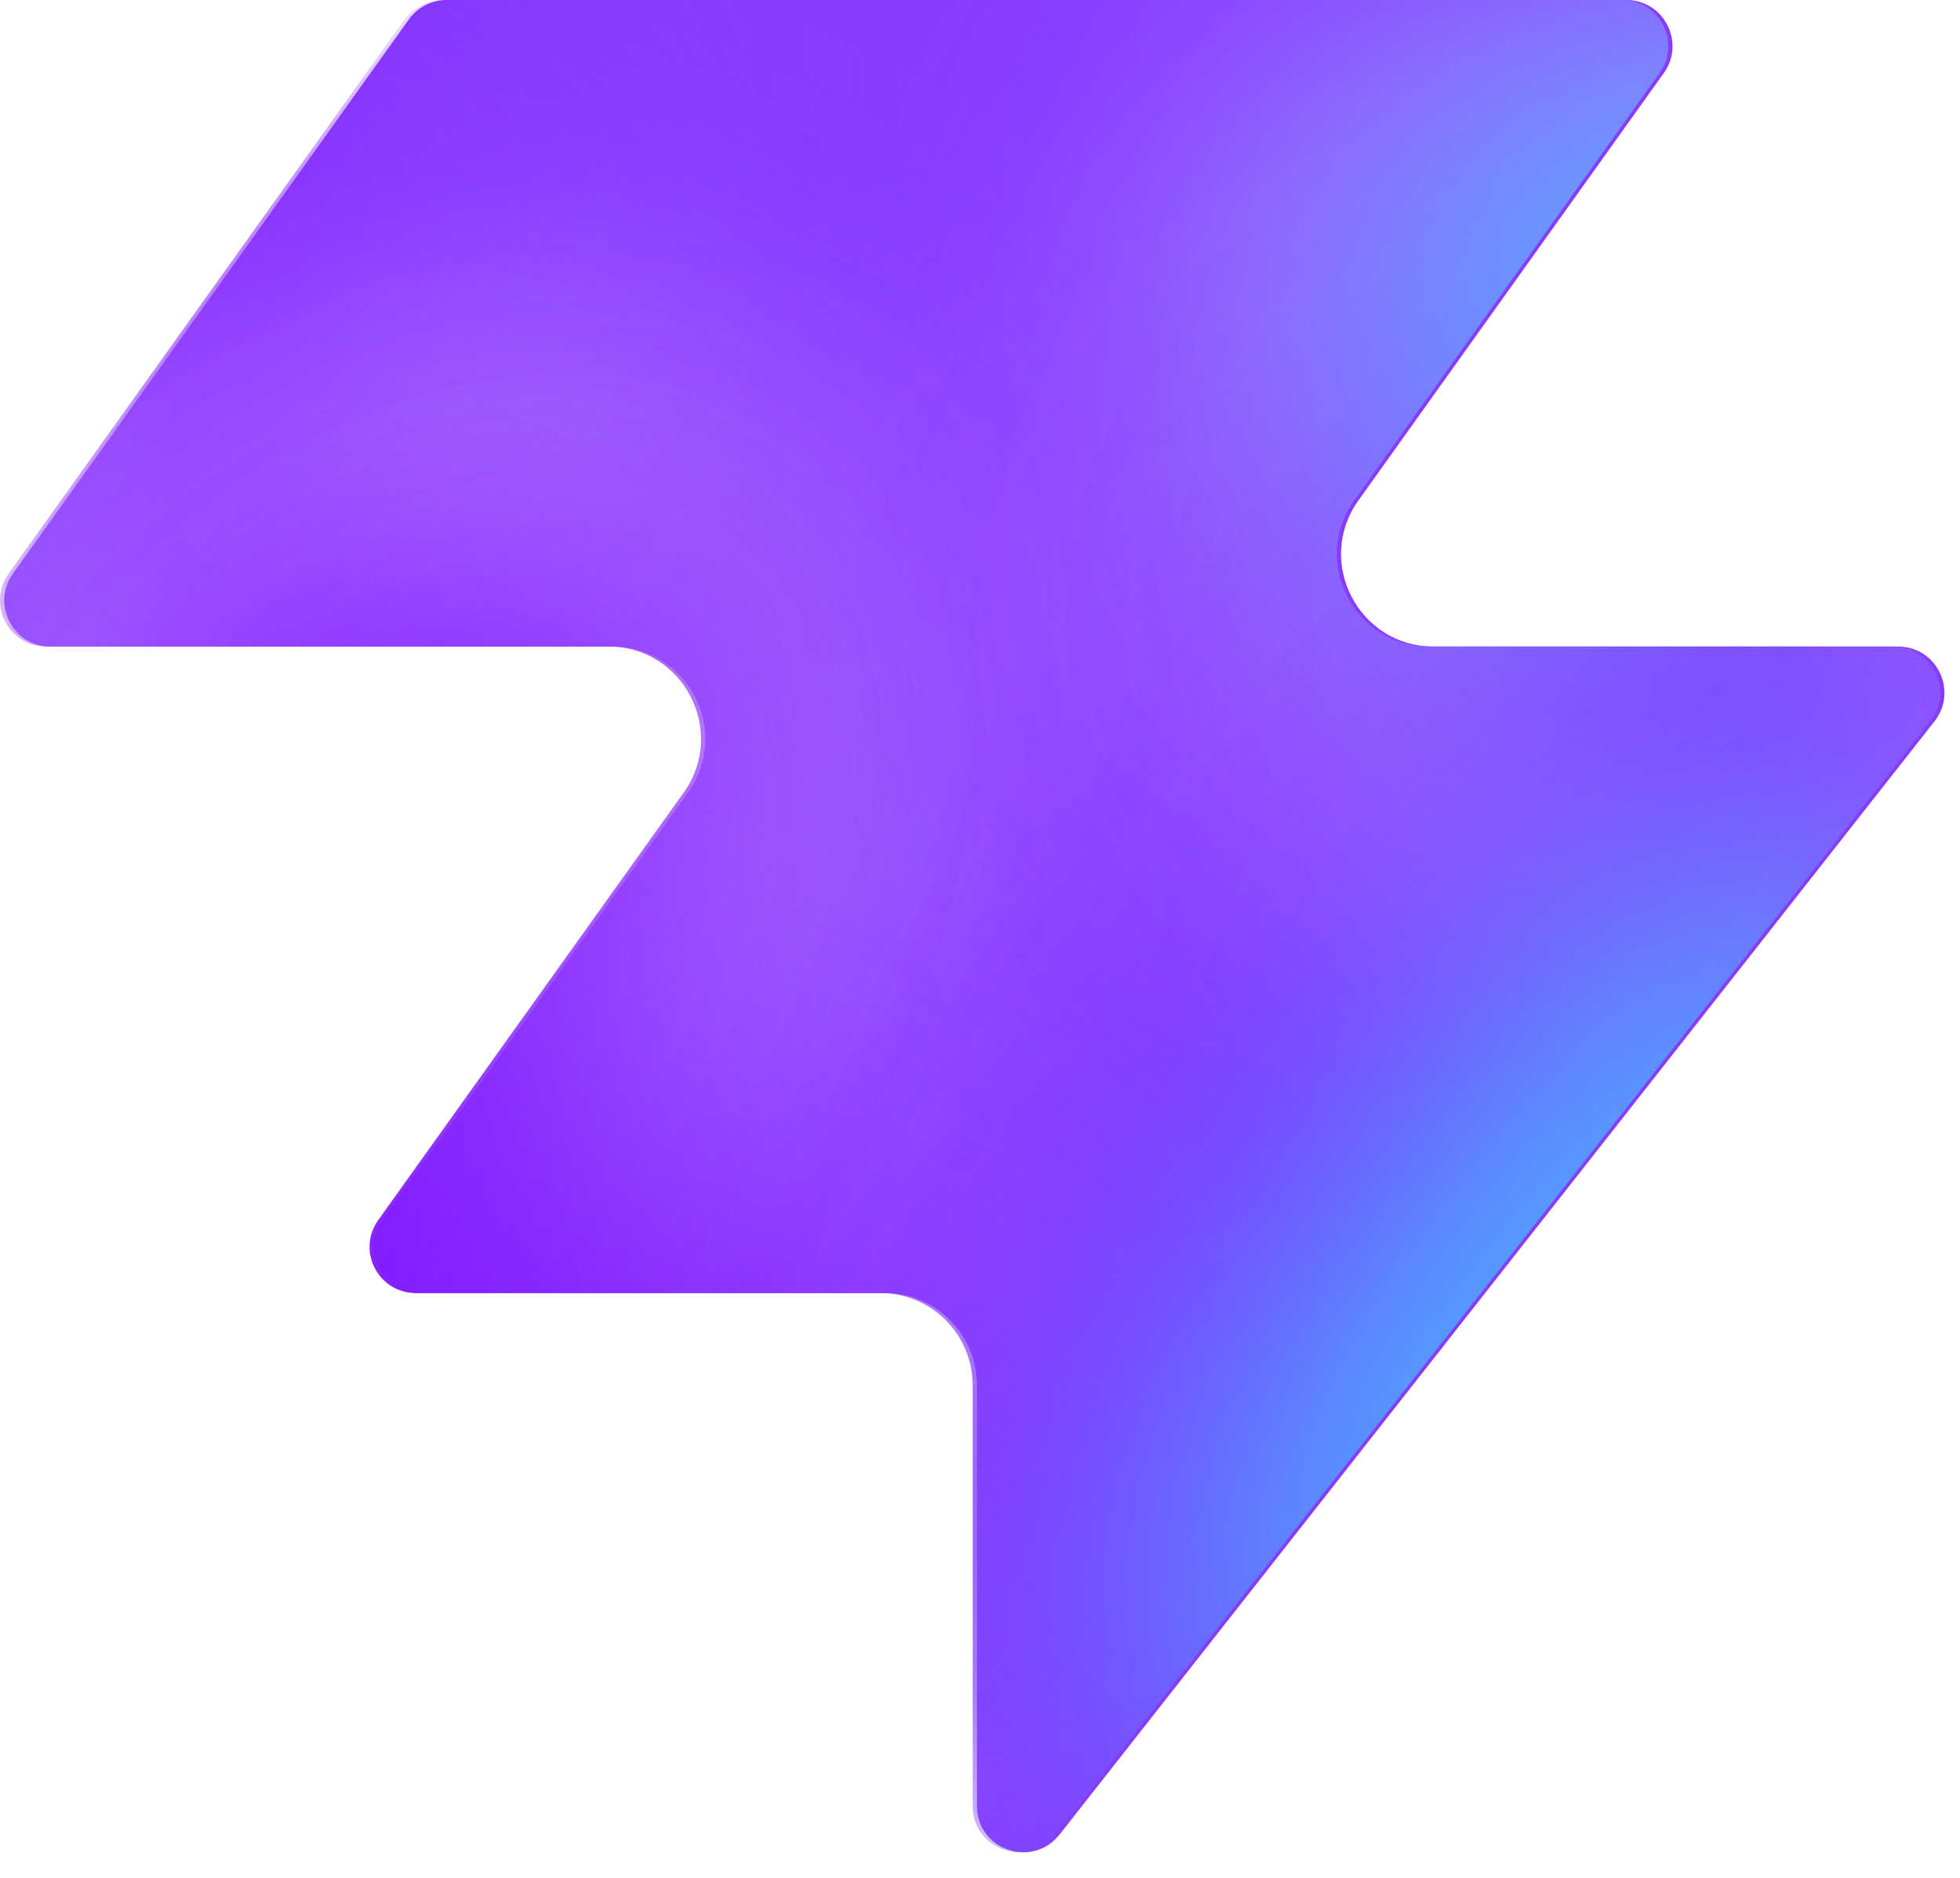
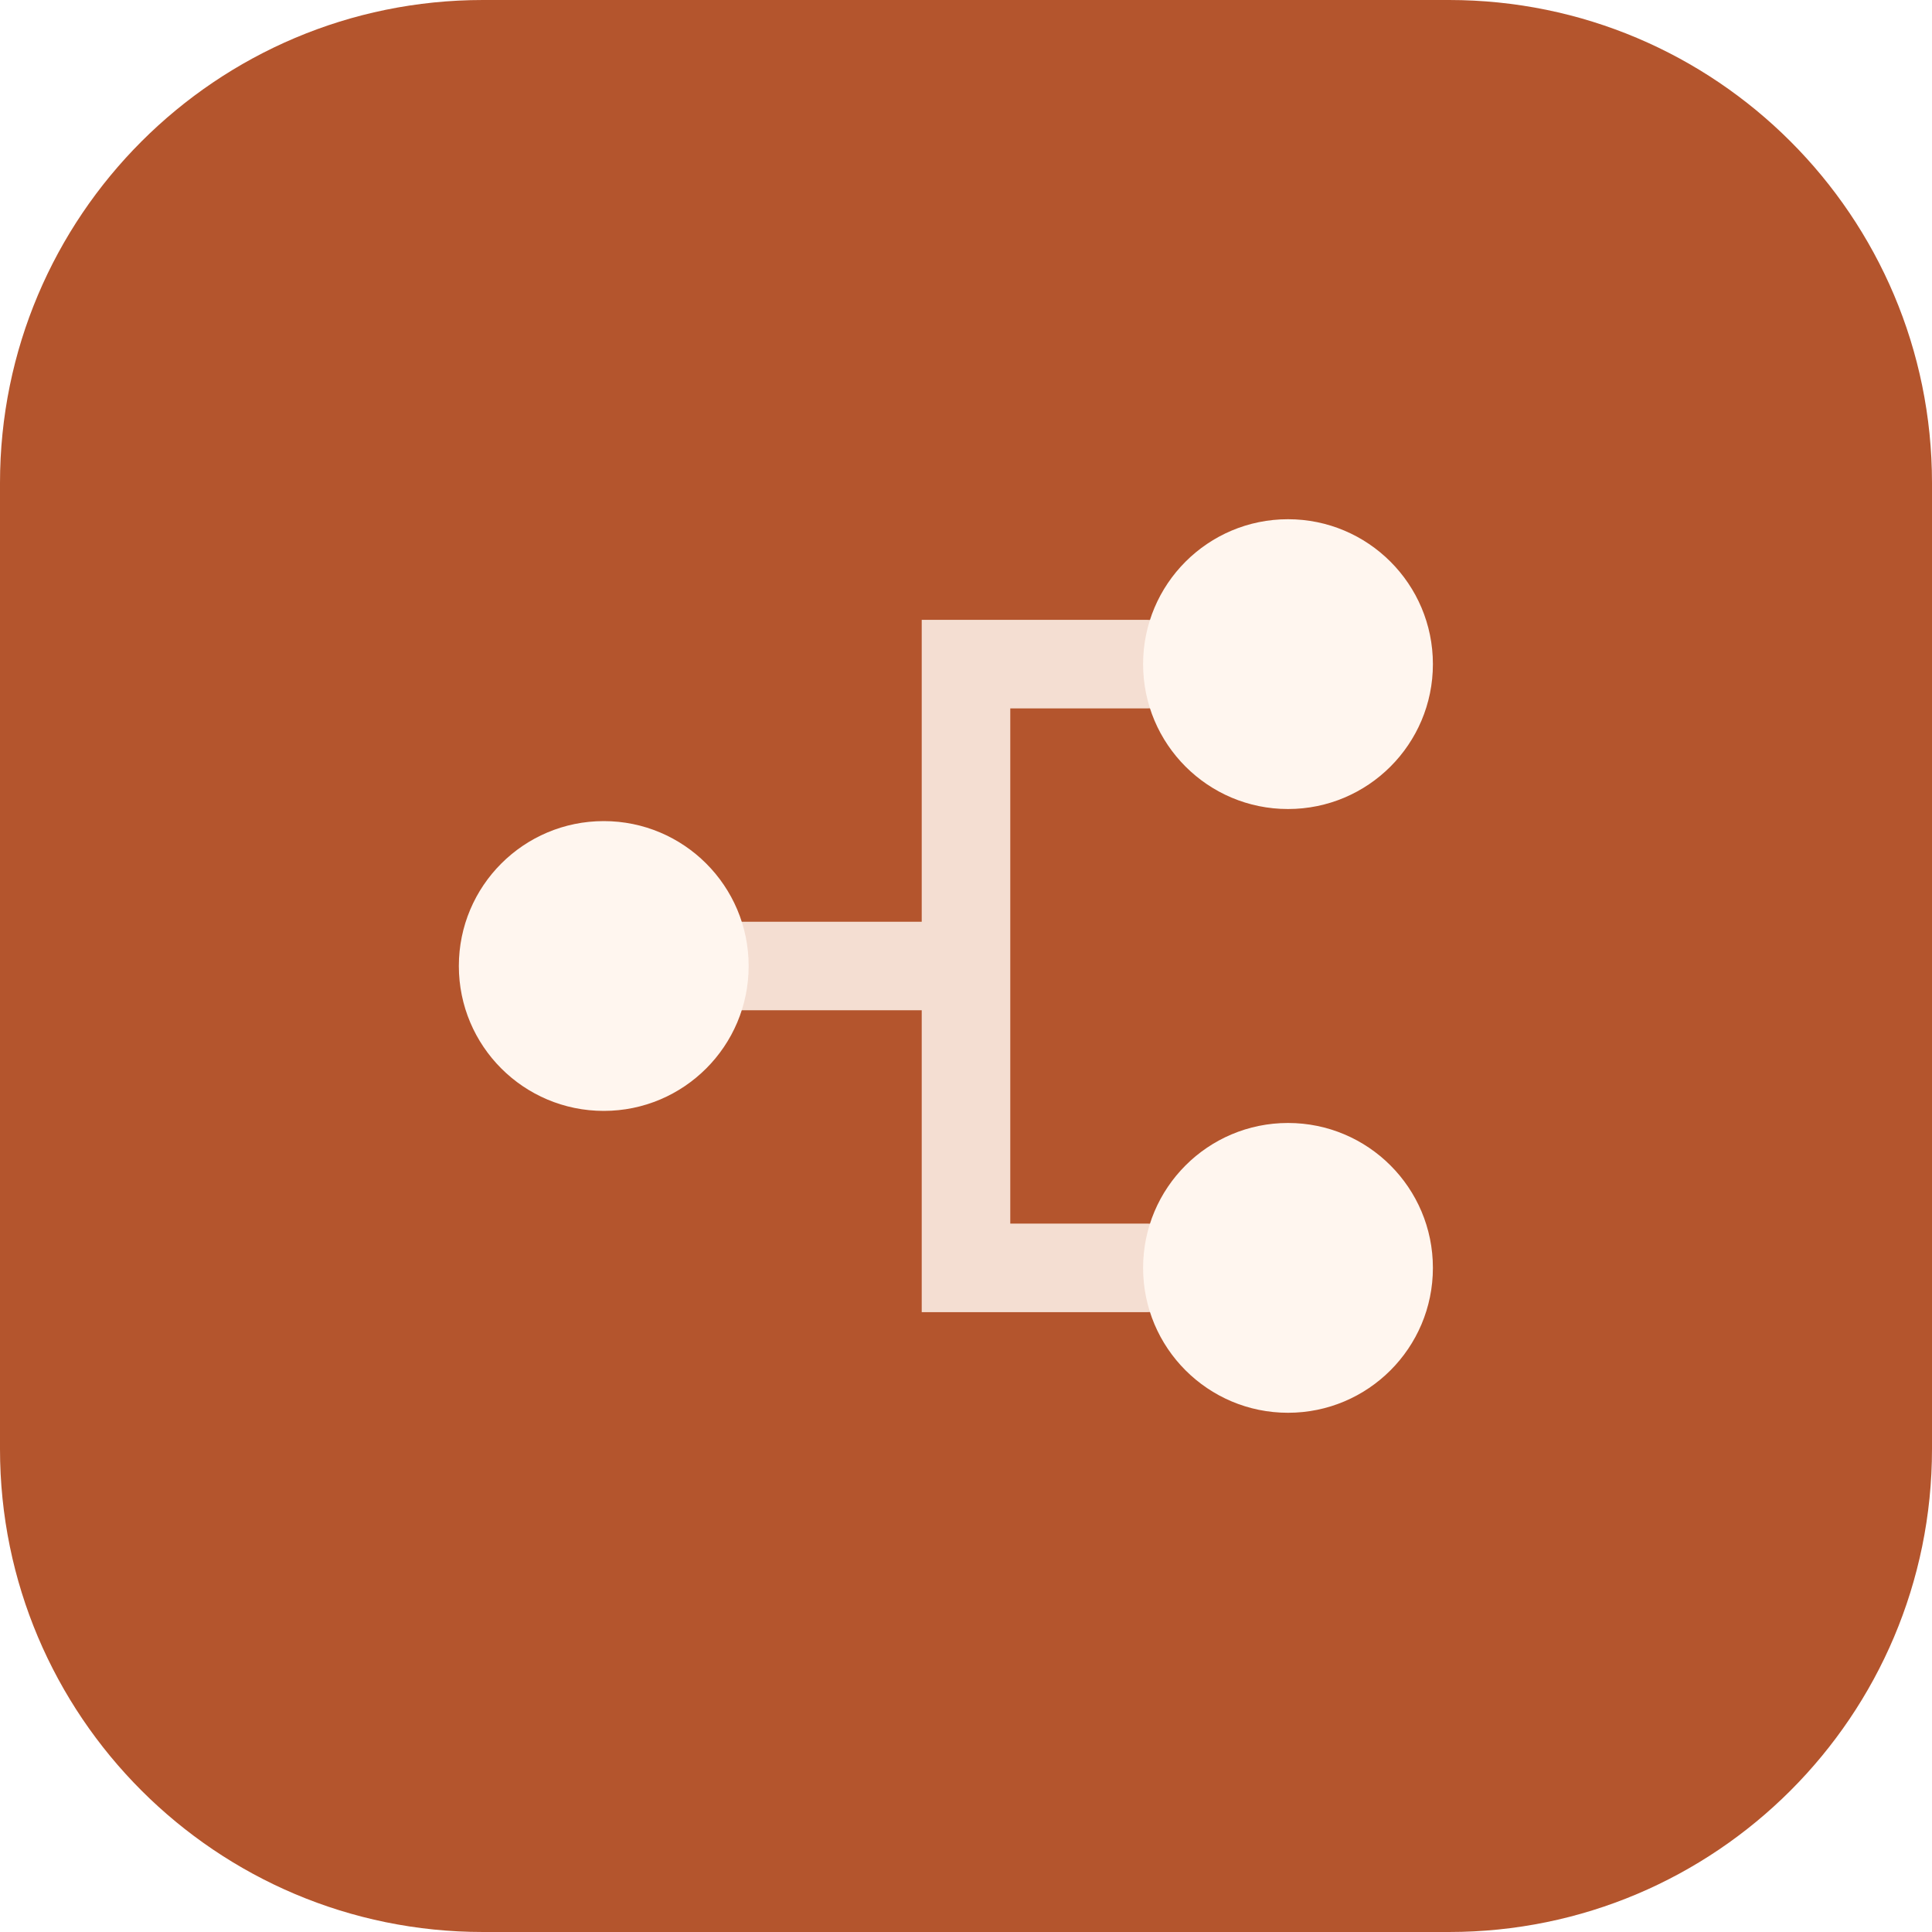
- <svg xmlns="http://www.w3.org/2000/svg" width="48" height="46" fill="none" viewBox="0 0 48 46">
-   <path fill="#863bff" d="M25.946 44.938c-.664.845-2.021.375-2.021-.698V33.937a2.26 2.26 0 0 0-2.262-2.262H10.287c-.92 0-1.456-1.04-.92-1.788l7.48-10.471c1.07-1.497 0-3.578-1.842-3.578H1.237c-.92 0-1.456-1.04-.92-1.788L10.013.474c.214-.297.556-.474.92-.474h28.894c.92 0 1.456 1.04.92 1.788l-7.48 10.471c-1.07 1.498 0 3.579 1.842 3.579h11.377c.943 0 1.473 1.088.89 1.83L25.947 44.94z" style="fill:#863bff;fill:color(display-p3 .525 .23 1);fill-opacity:1" />
-   <mask id="a" width="48" height="46" x="0" y="0" maskUnits="userSpaceOnUse" style="mask-type:alpha">
-     <path fill="#000" d="M25.842 44.938c-.664.844-2.021.375-2.021-.698V33.937a2.26 2.26 0 0 0-2.262-2.262H10.183c-.92 0-1.456-1.04-.92-1.788l7.48-10.471c1.07-1.498 0-3.579-1.842-3.579H1.133c-.92 0-1.456-1.04-.92-1.787L9.91.473c.214-.297.556-.474.92-.474h28.894c.92 0 1.456 1.04.92 1.788l-7.48 10.471c-1.07 1.498 0 3.578 1.842 3.578h11.377c.943 0 1.473 1.088.89 1.832L25.843 44.94z" style="fill:#000;fill-opacity:1" />
-   </mask>
-   <g mask="url(#a)">
-     <g filter="url(#b)">
-       <ellipse cx="5.508" cy="14.704" fill="#ede6ff" rx="5.508" ry="14.704" style="fill:#ede6ff;fill:color(display-p3 .927 .903 1);fill-opacity:1" transform="matrix(.00324 1 1 -.00324 -4.47 31.516)" />
-     </g>
-     <g filter="url(#c)">
-       <ellipse cx="10.399" cy="29.851" fill="#ede6ff" rx="10.399" ry="29.851" style="fill:#ede6ff;fill:color(display-p3 .927 .903 1);fill-opacity:1" transform="matrix(.00324 1 1 -.00324 -39.328 7.883)" />
-     </g>
-     <g filter="url(#d)">
-       <ellipse cx="5.508" cy="30.487" fill="#7e14ff" rx="5.508" ry="30.487" style="fill:#7e14ff;fill:color(display-p3 .492 .077 1);fill-opacity:1" transform="rotate(89.814 -25.913 -14.639)scale(1 -1)" />
-     </g>
-     <g filter="url(#e)">
-       <ellipse cx="5.508" cy="30.599" fill="#7e14ff" rx="5.508" ry="30.599" style="fill:#7e14ff;fill:color(display-p3 .492 .077 1);fill-opacity:1" transform="rotate(89.814 -32.644 -3.334)scale(1 -1)" />
-     </g>
-     <g filter="url(#f)">
-       <ellipse cx="5.508" cy="30.599" fill="#7e14ff" rx="5.508" ry="30.599" style="fill:#7e14ff;fill:color(display-p3 .492 .077 1);fill-opacity:1" transform="matrix(.00324 1 1 -.00324 -34.34 30.47)" />
-     </g>
-     <g filter="url(#g)">
-       <ellipse cx="14.072" cy="22.078" fill="#ede6ff" rx="14.072" ry="22.078" style="fill:#ede6ff;fill:color(display-p3 .927 .903 1);fill-opacity:1" transform="rotate(93.35 24.506 48.493)scale(-1 1)" />
-     </g>
-     <g filter="url(#h)">
-       <ellipse cx="3.47" cy="21.501" fill="#7e14ff" rx="3.47" ry="21.501" style="fill:#7e14ff;fill:color(display-p3 .492 .077 1);fill-opacity:1" transform="rotate(89.009 28.708 47.59)scale(-1 1)" />
-     </g>
-     <g filter="url(#i)">
-       <ellipse cx="3.47" cy="21.501" fill="#7e14ff" rx="3.47" ry="21.501" style="fill:#7e14ff;fill:color(display-p3 .492 .077 1);fill-opacity:1" transform="rotate(89.009 28.708 47.59)scale(-1 1)" />
-     </g>
-     <g filter="url(#j)">
-       <ellipse cx=".387" cy="8.972" fill="#7e14ff" rx="4.407" ry="29.108" style="fill:#7e14ff;fill:color(display-p3 .492 .077 1);fill-opacity:1" transform="rotate(39.51 .387 8.972)" />
-     </g>
-     <g filter="url(#k)">
-       <ellipse cx="47.523" cy="-6.092" fill="#7e14ff" rx="4.407" ry="29.108" style="fill:#7e14ff;fill:color(display-p3 .492 .077 1);fill-opacity:1" transform="rotate(37.892 47.523 -6.092)" />
-     </g>
-     <g filter="url(#l)">
-       <ellipse cx="41.412" cy="6.333" fill="#47bfff" rx="5.971" ry="9.665" style="fill:#47bfff;fill:color(display-p3 .28 .748 1);fill-opacity:1" transform="rotate(37.892 41.412 6.333)" />
-     </g>
-     <g filter="url(#m)">
-       <ellipse cx="-1.879" cy="38.332" fill="#7e14ff" rx="4.407" ry="29.108" style="fill:#7e14ff;fill:color(display-p3 .492 .077 1);fill-opacity:1" transform="rotate(37.892 -1.88 38.332)" />
-     </g>
-     <g filter="url(#n)">
-       <ellipse cx="-1.879" cy="38.332" fill="#7e14ff" rx="4.407" ry="29.108" style="fill:#7e14ff;fill:color(display-p3 .492 .077 1);fill-opacity:1" transform="rotate(37.892 -1.88 38.332)" />
-     </g>
-     <g filter="url(#o)">
-       <ellipse cx="35.651" cy="29.907" fill="#7e14ff" rx="4.407" ry="29.108" style="fill:#7e14ff;fill:color(display-p3 .492 .077 1);fill-opacity:1" transform="rotate(37.892 35.651 29.907)" />
-     </g>
-     <g filter="url(#p)">
-       <ellipse cx="38.418" cy="32.4" fill="#47bfff" rx="5.971" ry="15.297" style="fill:#47bfff;fill:color(display-p3 .28 .748 1);fill-opacity:1" transform="rotate(37.892 38.418 32.4)" />
-     </g>
+ <svg xmlns="http://www.w3.org/2000/svg" width="48" height="48" viewBox="0 0 48 48" fill="none">
+   <rect width="48" height="48" rx="12" fill="#B4552D" />
+   <g stroke="#FFF6EF" stroke-width="2.2" stroke-linecap="round" fill="none" opacity="0.85">
+     <path d="M17.5 24h6.5M24 24v-7.5h4.5M24 24v7.5h4.5" />
  </g>
-   <defs>
-     <filter id="b" width="60.045" height="41.654" x="-19.77" y="16.149" color-interpolation-filters="sRGB" filterUnits="userSpaceOnUse">
-       <feFlood flood-opacity="0" result="BackgroundImageFix" />
-       <feBlend in="SourceGraphic" in2="BackgroundImageFix" result="shape" />
-       <feGaussianBlur result="effect1_foregroundBlur_2002_17158" stdDeviation="7.659" />
-     </filter>
-     <filter id="c" width="90.34" height="51.437" x="-54.613" y="-7.533" color-interpolation-filters="sRGB" filterUnits="userSpaceOnUse">
-       <feFlood flood-opacity="0" result="BackgroundImageFix" />
-       <feBlend in="SourceGraphic" in2="BackgroundImageFix" result="shape" />
-       <feGaussianBlur result="effect1_foregroundBlur_2002_17158" stdDeviation="7.659" />
-     </filter>
-     <filter id="d" width="79.355" height="29.4" x="-49.64" y="2.03" color-interpolation-filters="sRGB" filterUnits="userSpaceOnUse">
-       <feFlood flood-opacity="0" result="BackgroundImageFix" />
-       <feBlend in="SourceGraphic" in2="BackgroundImageFix" result="shape" />
-       <feGaussianBlur result="effect1_foregroundBlur_2002_17158" stdDeviation="4.596" />
-     </filter>
-     <filter id="e" width="79.579" height="29.4" x="-45.045" y="20.029" color-interpolation-filters="sRGB" filterUnits="userSpaceOnUse">
-       <feFlood flood-opacity="0" result="BackgroundImageFix" />
-       <feBlend in="SourceGraphic" in2="BackgroundImageFix" result="shape" />
-       <feGaussianBlur result="effect1_foregroundBlur_2002_17158" stdDeviation="4.596" />
-     </filter>
-     <filter id="f" width="79.579" height="29.4" x="-43.513" y="21.178" color-interpolation-filters="sRGB" filterUnits="userSpaceOnUse">
-       <feFlood flood-opacity="0" result="BackgroundImageFix" />
-       <feBlend in="SourceGraphic" in2="BackgroundImageFix" result="shape" />
-       <feGaussianBlur result="effect1_foregroundBlur_2002_17158" stdDeviation="4.596" />
-     </filter>
-     <filter id="g" width="74.749" height="58.852" x="15.756" y="-17.901" color-interpolation-filters="sRGB" filterUnits="userSpaceOnUse">
-       <feFlood flood-opacity="0" result="BackgroundImageFix" />
-       <feBlend in="SourceGraphic" in2="BackgroundImageFix" result="shape" />
-       <feGaussianBlur result="effect1_foregroundBlur_2002_17158" stdDeviation="7.659" />
-     </filter>
-     <filter id="h" width="61.377" height="25.362" x="23.548" y="2.284" color-interpolation-filters="sRGB" filterUnits="userSpaceOnUse">
-       <feFlood flood-opacity="0" result="BackgroundImageFix" />
-       <feBlend in="SourceGraphic" in2="BackgroundImageFix" result="shape" />
-       <feGaussianBlur result="effect1_foregroundBlur_2002_17158" stdDeviation="4.596" />
-     </filter>
-     <filter id="i" width="61.377" height="25.362" x="23.548" y="2.284" color-interpolation-filters="sRGB" filterUnits="userSpaceOnUse">
-       <feFlood flood-opacity="0" result="BackgroundImageFix" />
-       <feBlend in="SourceGraphic" in2="BackgroundImageFix" result="shape" />
-       <feGaussianBlur result="effect1_foregroundBlur_2002_17158" stdDeviation="4.596" />
-     </filter>
-     <filter id="j" width="56.045" height="63.649" x="-27.636" y="-22.853" color-interpolation-filters="sRGB" filterUnits="userSpaceOnUse">
-       <feFlood flood-opacity="0" result="BackgroundImageFix" />
-       <feBlend in="SourceGraphic" in2="BackgroundImageFix" result="shape" />
-       <feGaussianBlur result="effect1_foregroundBlur_2002_17158" stdDeviation="4.596" />
-     </filter>
-     <filter id="k" width="54.814" height="64.646" x="20.116" y="-38.415" color-interpolation-filters="sRGB" filterUnits="userSpaceOnUse">
-       <feFlood flood-opacity="0" result="BackgroundImageFix" />
-       <feBlend in="SourceGraphic" in2="BackgroundImageFix" result="shape" />
-       <feGaussianBlur result="effect1_foregroundBlur_2002_17158" stdDeviation="4.596" />
-     </filter>
-     <filter id="l" width="33.541" height="35.313" x="24.641" y="-11.323" color-interpolation-filters="sRGB" filterUnits="userSpaceOnUse">
-       <feFlood flood-opacity="0" result="BackgroundImageFix" />
-       <feBlend in="SourceGraphic" in2="BackgroundImageFix" result="shape" />
-       <feGaussianBlur result="effect1_foregroundBlur_2002_17158" stdDeviation="4.596" />
-     </filter>
-     <filter id="m" width="54.814" height="64.646" x="-29.286" y="6.009" color-interpolation-filters="sRGB" filterUnits="userSpaceOnUse">
-       <feFlood flood-opacity="0" result="BackgroundImageFix" />
-       <feBlend in="SourceGraphic" in2="BackgroundImageFix" result="shape" />
-       <feGaussianBlur result="effect1_foregroundBlur_2002_17158" stdDeviation="4.596" />
-     </filter>
-     <filter id="n" width="54.814" height="64.646" x="-29.286" y="6.009" color-interpolation-filters="sRGB" filterUnits="userSpaceOnUse">
-       <feFlood flood-opacity="0" result="BackgroundImageFix" />
-       <feBlend in="SourceGraphic" in2="BackgroundImageFix" result="shape" />
-       <feGaussianBlur result="effect1_foregroundBlur_2002_17158" stdDeviation="4.596" />
-     </filter>
-     <filter id="o" width="54.814" height="64.646" x="8.244" y="-2.416" color-interpolation-filters="sRGB" filterUnits="userSpaceOnUse">
-       <feFlood flood-opacity="0" result="BackgroundImageFix" />
-       <feBlend in="SourceGraphic" in2="BackgroundImageFix" result="shape" />
-       <feGaussianBlur result="effect1_foregroundBlur_2002_17158" stdDeviation="4.596" />
-     </filter>
-     <filter id="p" width="39.409" height="43.623" x="18.713" y="10.588" color-interpolation-filters="sRGB" filterUnits="userSpaceOnUse">
-       <feFlood flood-opacity="0" result="BackgroundImageFix" />
-       <feBlend in="SourceGraphic" in2="BackgroundImageFix" result="shape" />
-       <feGaussianBlur result="effect1_foregroundBlur_2002_17158" stdDeviation="4.596" />
-     </filter>
-   </defs>
+   <circle cx="15" cy="24" r="3.6" fill="#FFF6EF" />
+   <circle cx="32" cy="16.5" r="3.6" fill="#FFF6EF" />
+   <circle cx="32" cy="31.5" r="3.6" fill="#FFF6EF" />
</svg>
